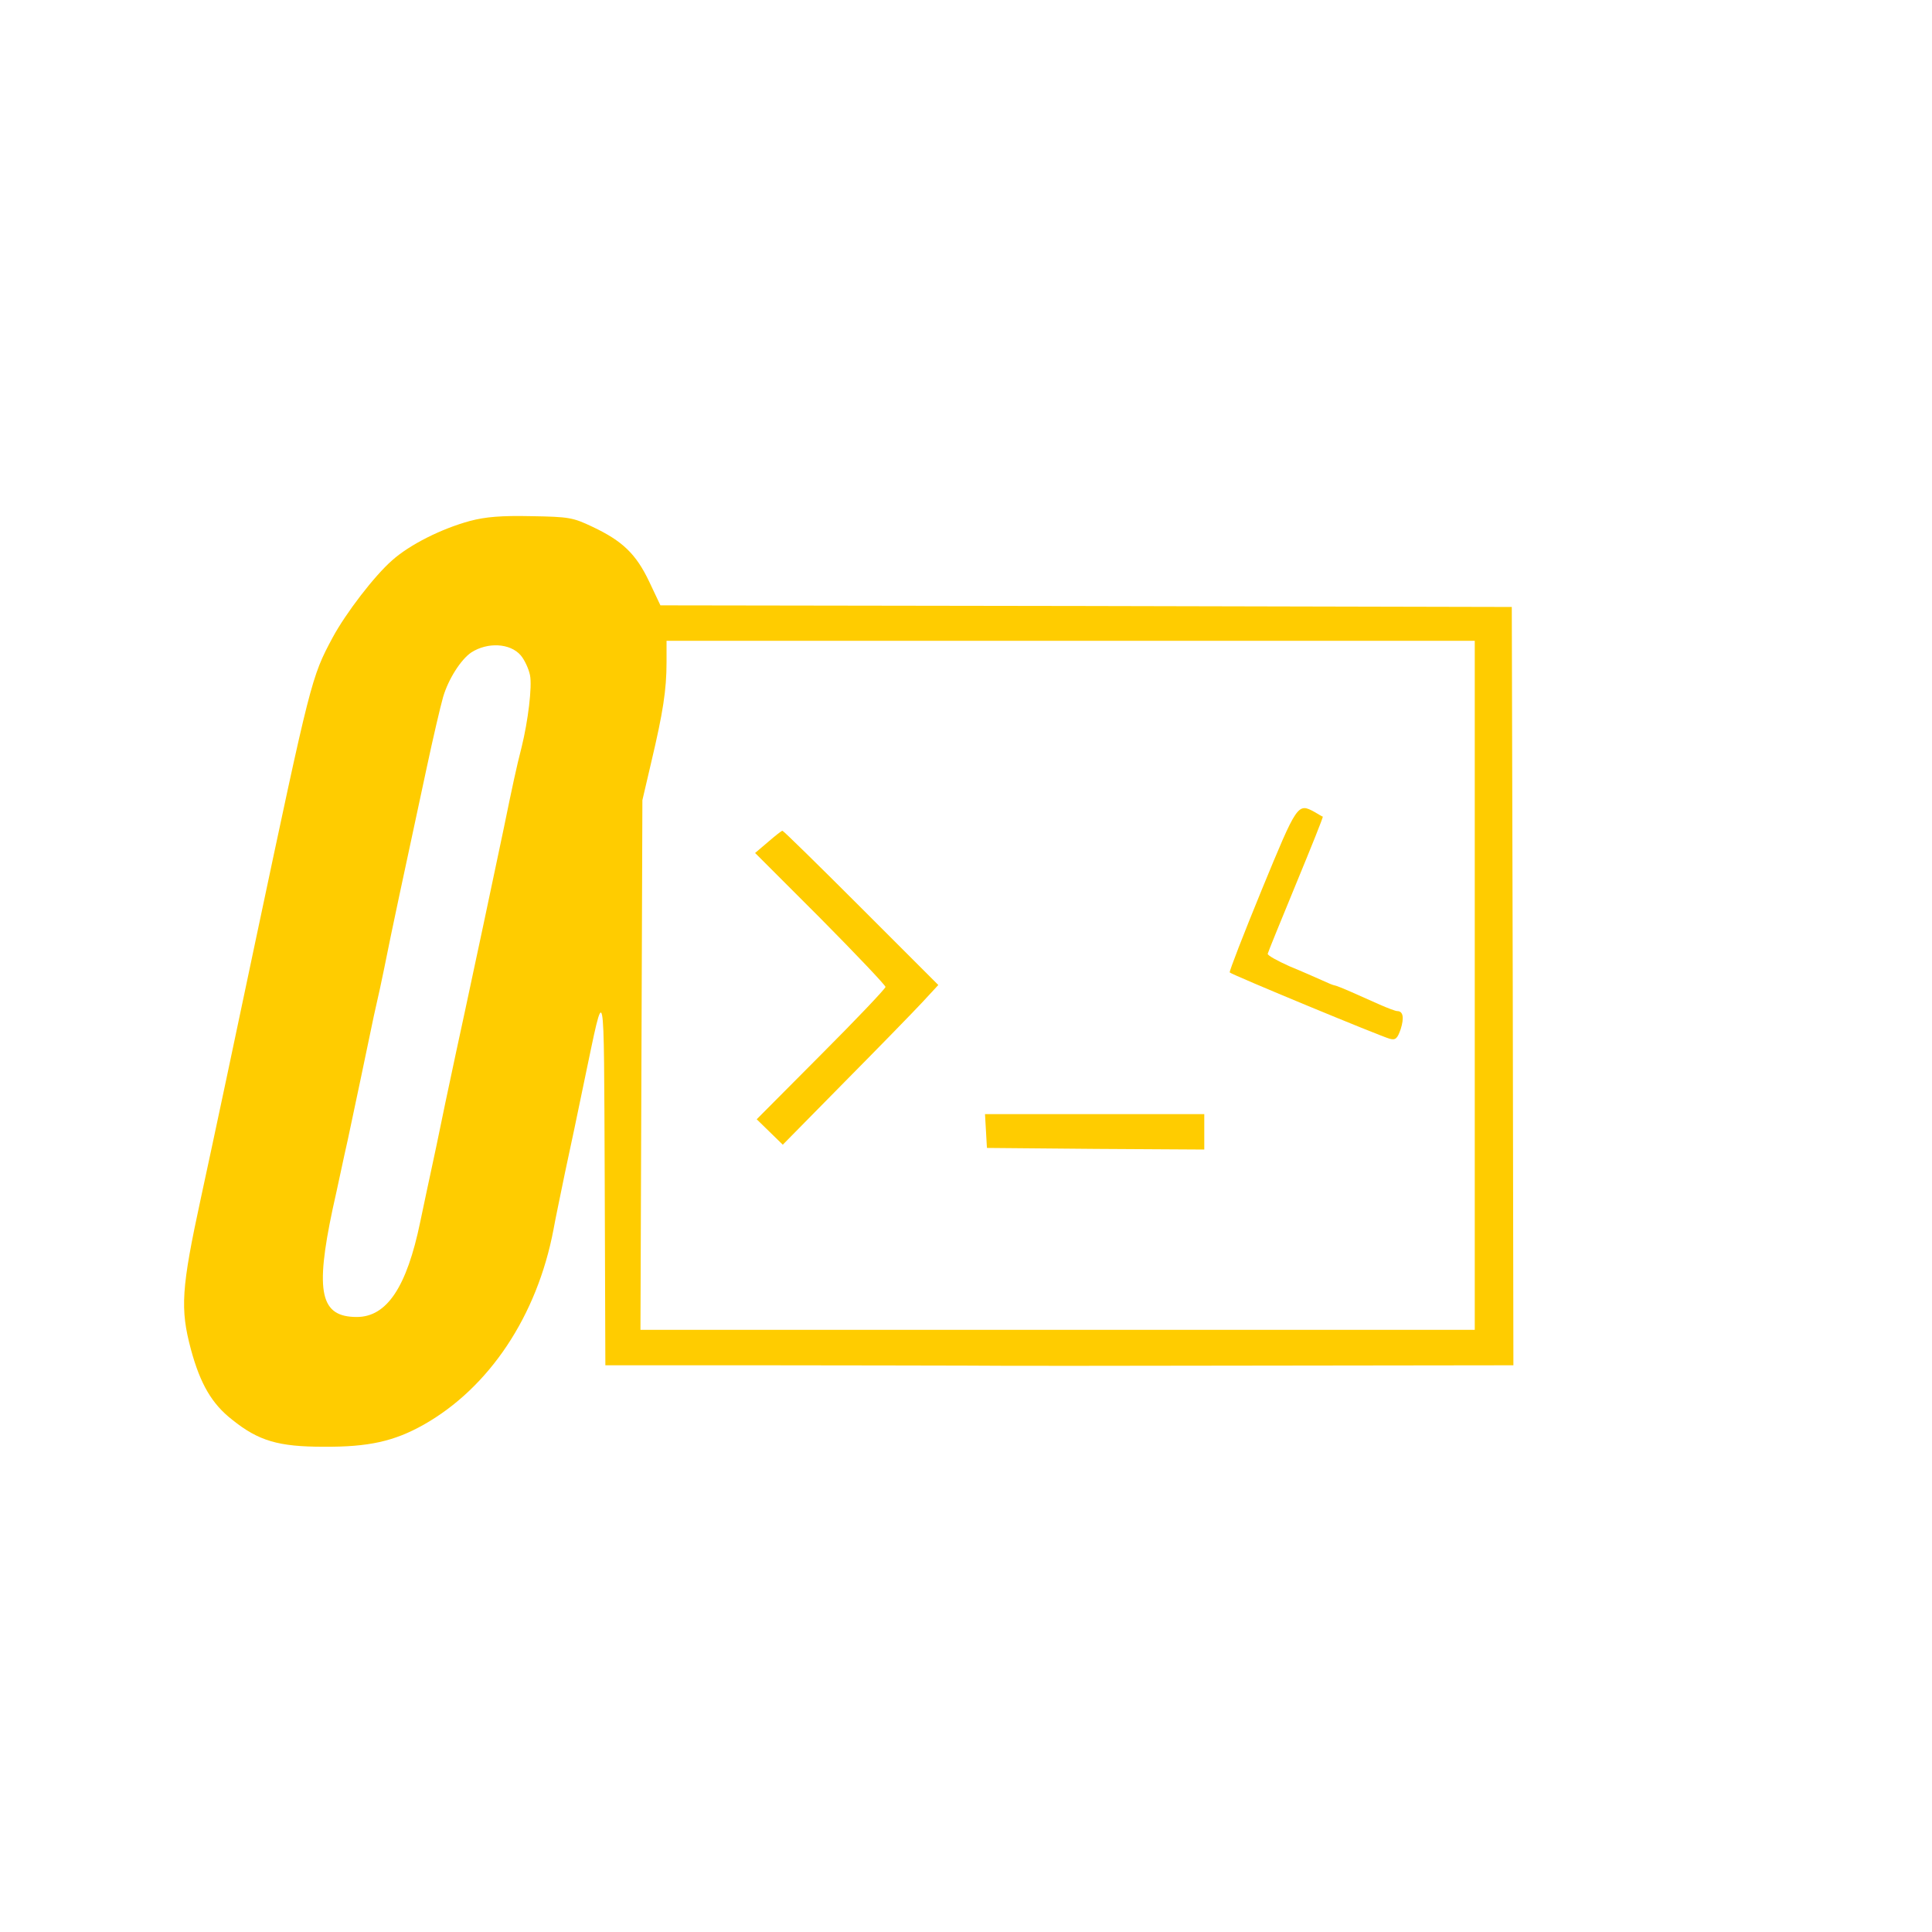
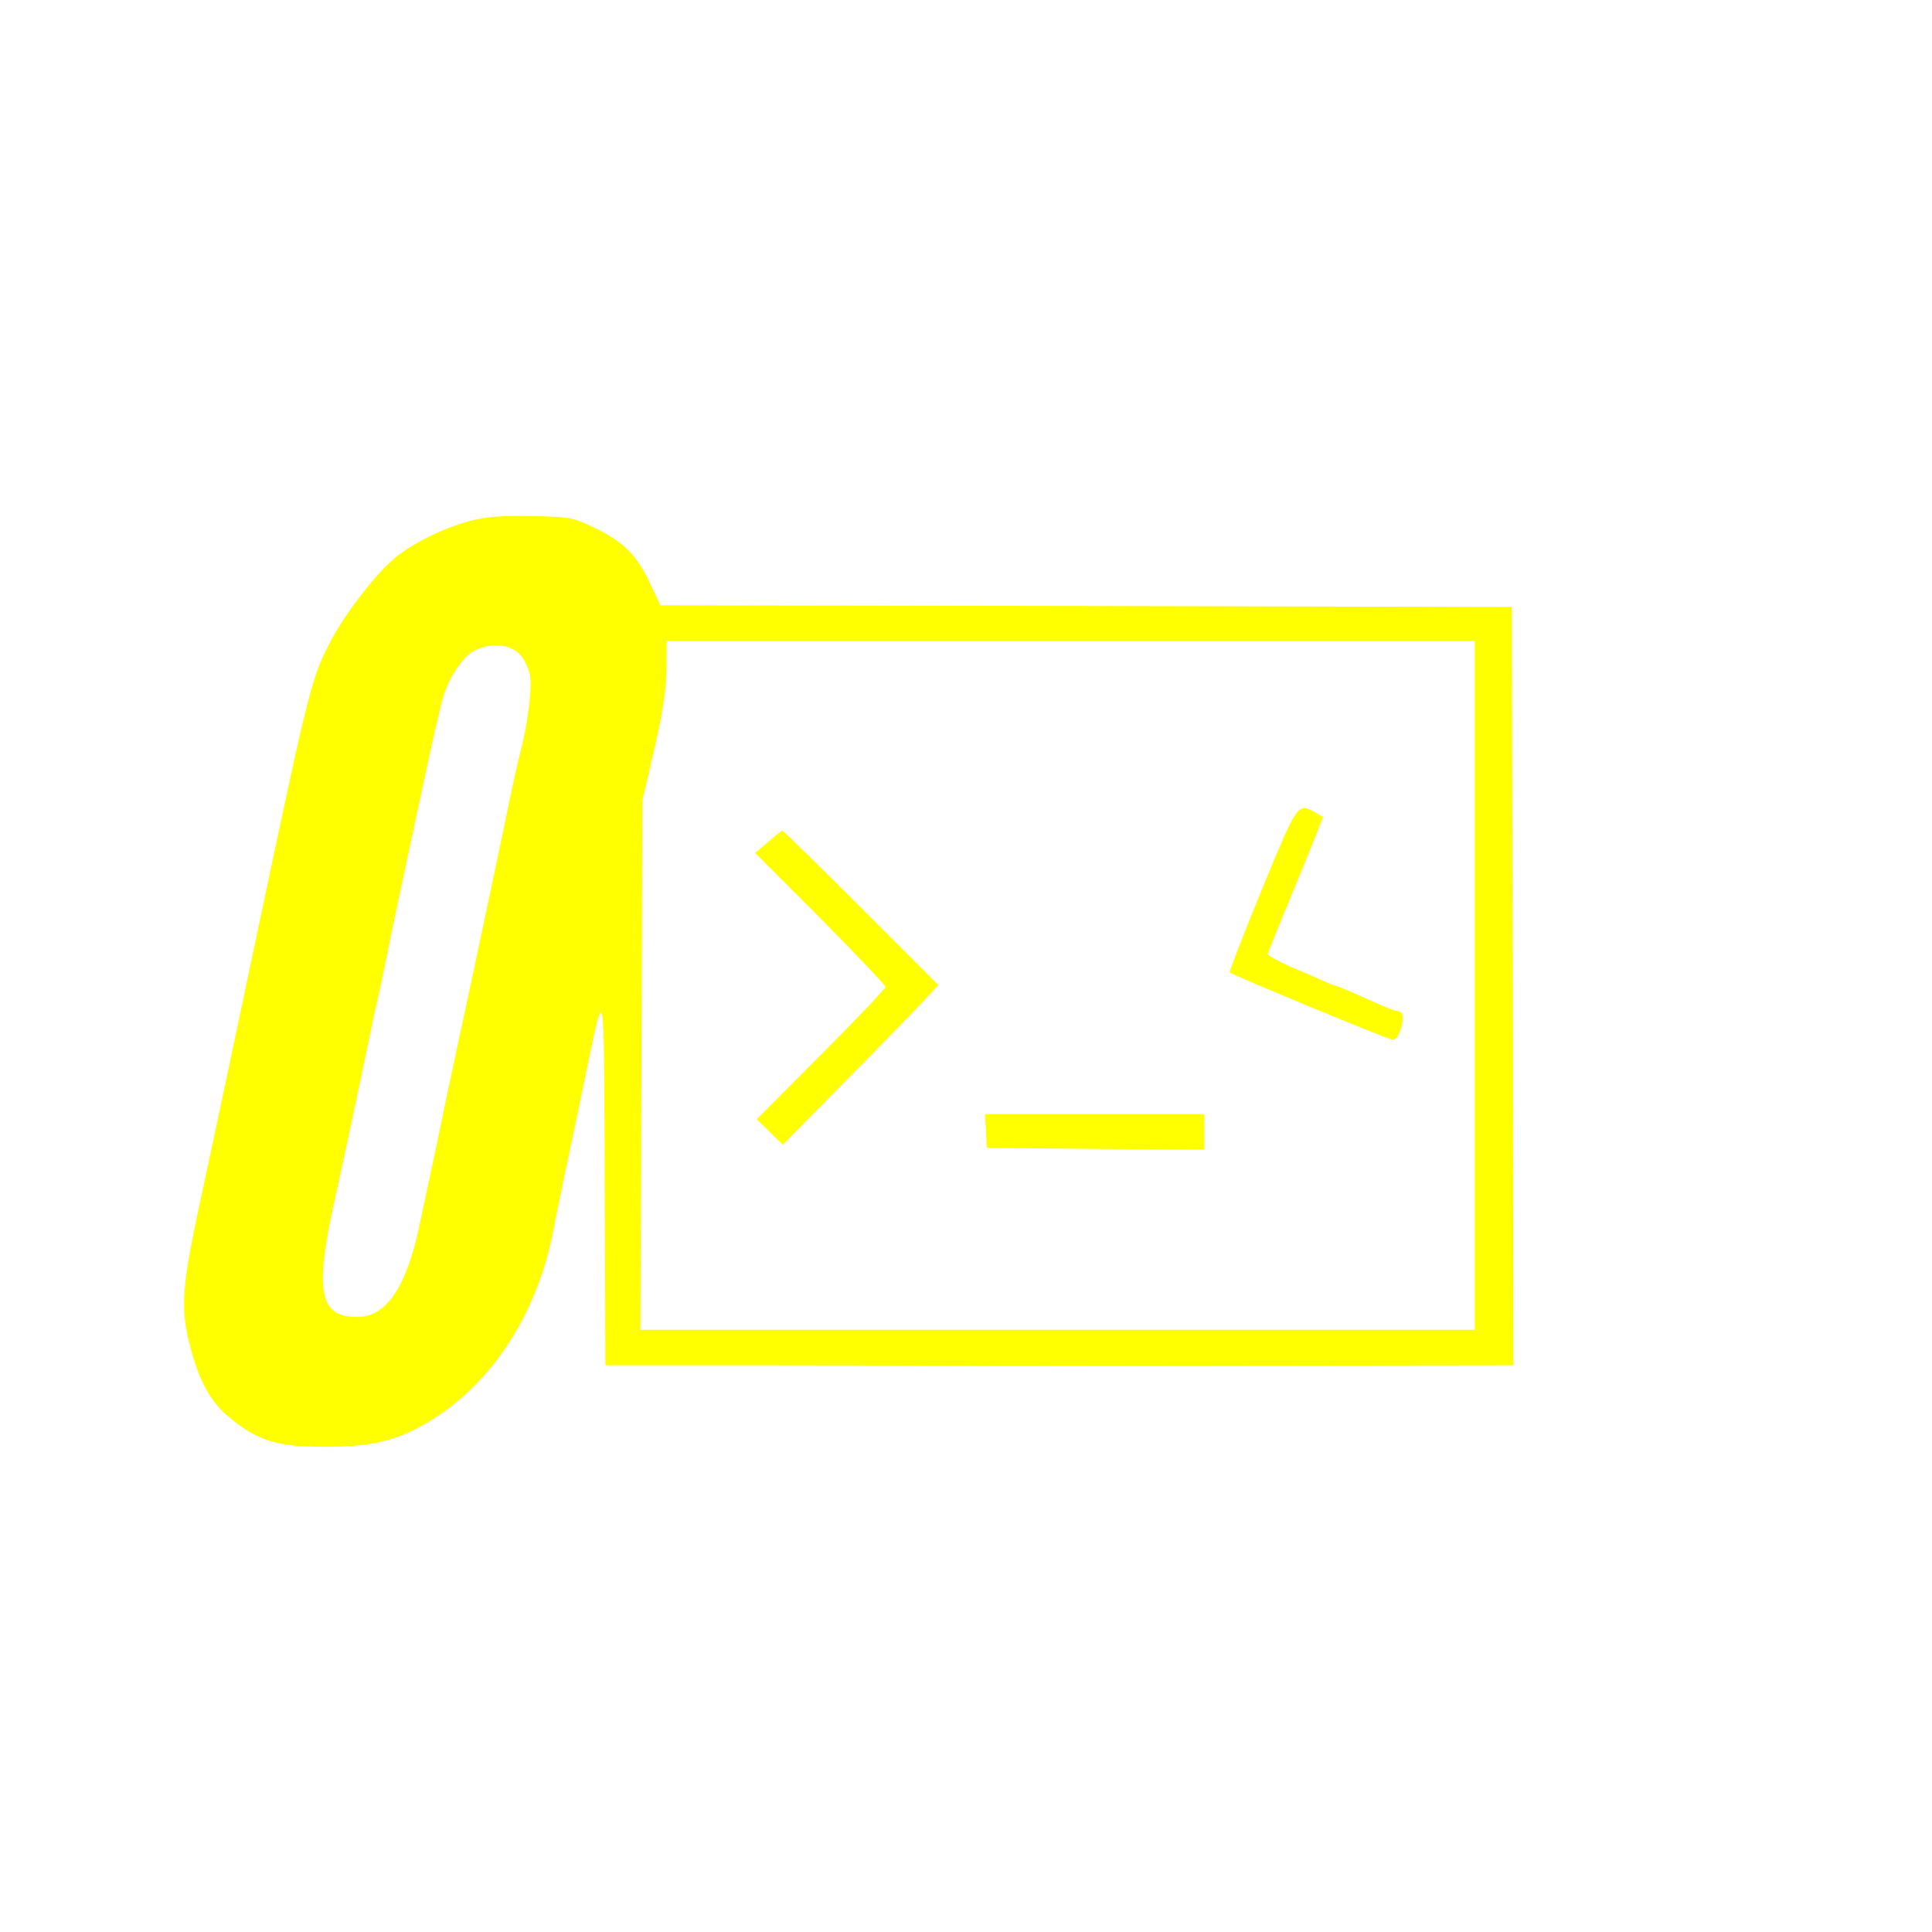
<svg xmlns="http://www.w3.org/2000/svg" version="1.0" width="600px" height="600px" viewBox="0 0 600 600" preserveAspectRatio="xMidYMid meet">
-   <g transform="translate(0,600) scale(0.1,-0.1)" fill="#ffcc00">
+   <g transform="translate(0,600) scale(0.1,-0.1)" fill="#FFFF00">
    <path d="M1459 4382 c-88 -24 -186 -73 -241 -122 -55 -48 -144 -164 -185 -240 -66 -123 -68 -132 -238 -935 -58 -276 -130 -616 -171 -805 -61 -282 -65 -344 -31 -471 29 -107 65 -169 128 -218 82 -66 144 -84 284 -84 140 -1 219 17 310 68 204 115 353 338 404 607 5 29 22 109 36 178 15 69 42 197 60 285 65 309 60 333 63 -307 l2 -578 483 0 c265 0 550 -1 632 -1 83 -1 500 -1 928 0 l777 1 -2 1178 -3 1177 -1322 3 -1322 2 -35 74 c-41 86 -83 126 -176 170 -61 29 -73 31 -190 33 -93 2 -142 -2 -191 -15z m3121 -1442 l0 -1070 -1295 0 -1296 0 3 823 3 822 28 120 c36 152 47 223 47 308 l0 67 1255 0 1255 0 0 -1070z m-2963 1025 c12 -14 25 -42 29 -62 7 -35 -6 -142 -26 -223 -16 -62 -29 -123 -55 -250 -37 -177 -92 -435 -121 -570 -14 -63 -41 -191 -61 -285 -19 -93 -39 -188 -44 -210 -5 -22 -20 -94 -34 -160 -42 -203 -104 -295 -197 -295 -113 0 -130 76 -75 335 15 66 35 163 47 215 20 93 60 284 81 385 6 28 15 66 19 85 4 19 20 94 34 165 15 72 38 180 51 240 13 61 40 187 60 280 20 94 43 192 51 220 16 55 55 117 88 139 50 32 120 29 153 -9z" />
    <path d="M3919 3238 c-57 -139 -102 -255 -100 -258 6 -7 470 -199 497 -206 18 -5 24 1 34 30 11 35 8 56 -11 56 -5 0 -29 9 -54 20 -25 11 -65 29 -90 40 -25 11 -48 20 -51 20 -3 0 -20 7 -37 15 -18 8 -63 28 -102 44 -38 17 -69 34 -68 39 1 5 41 103 88 217 47 114 85 208 83 209 -2 0 -13 7 -25 14 -53 29 -54 27 -164 -240z" />
    <path d="M2385 3385 l-40 -34 203 -203 c111 -112 202 -208 202 -213 0 -5 -90 -100 -200 -210 l-200 -201 40 -39 41 -40 192 195 c106 107 215 219 242 248 l49 53 -240 240 c-131 131 -241 239 -244 239 -3 0 -23 -16 -45 -35z" />
    <path d="M3062 2488 l3 -53 338 -3 337 -2 0 55 0 55 -341 0 -340 0 3 -52z" />
  </g>
</svg>
